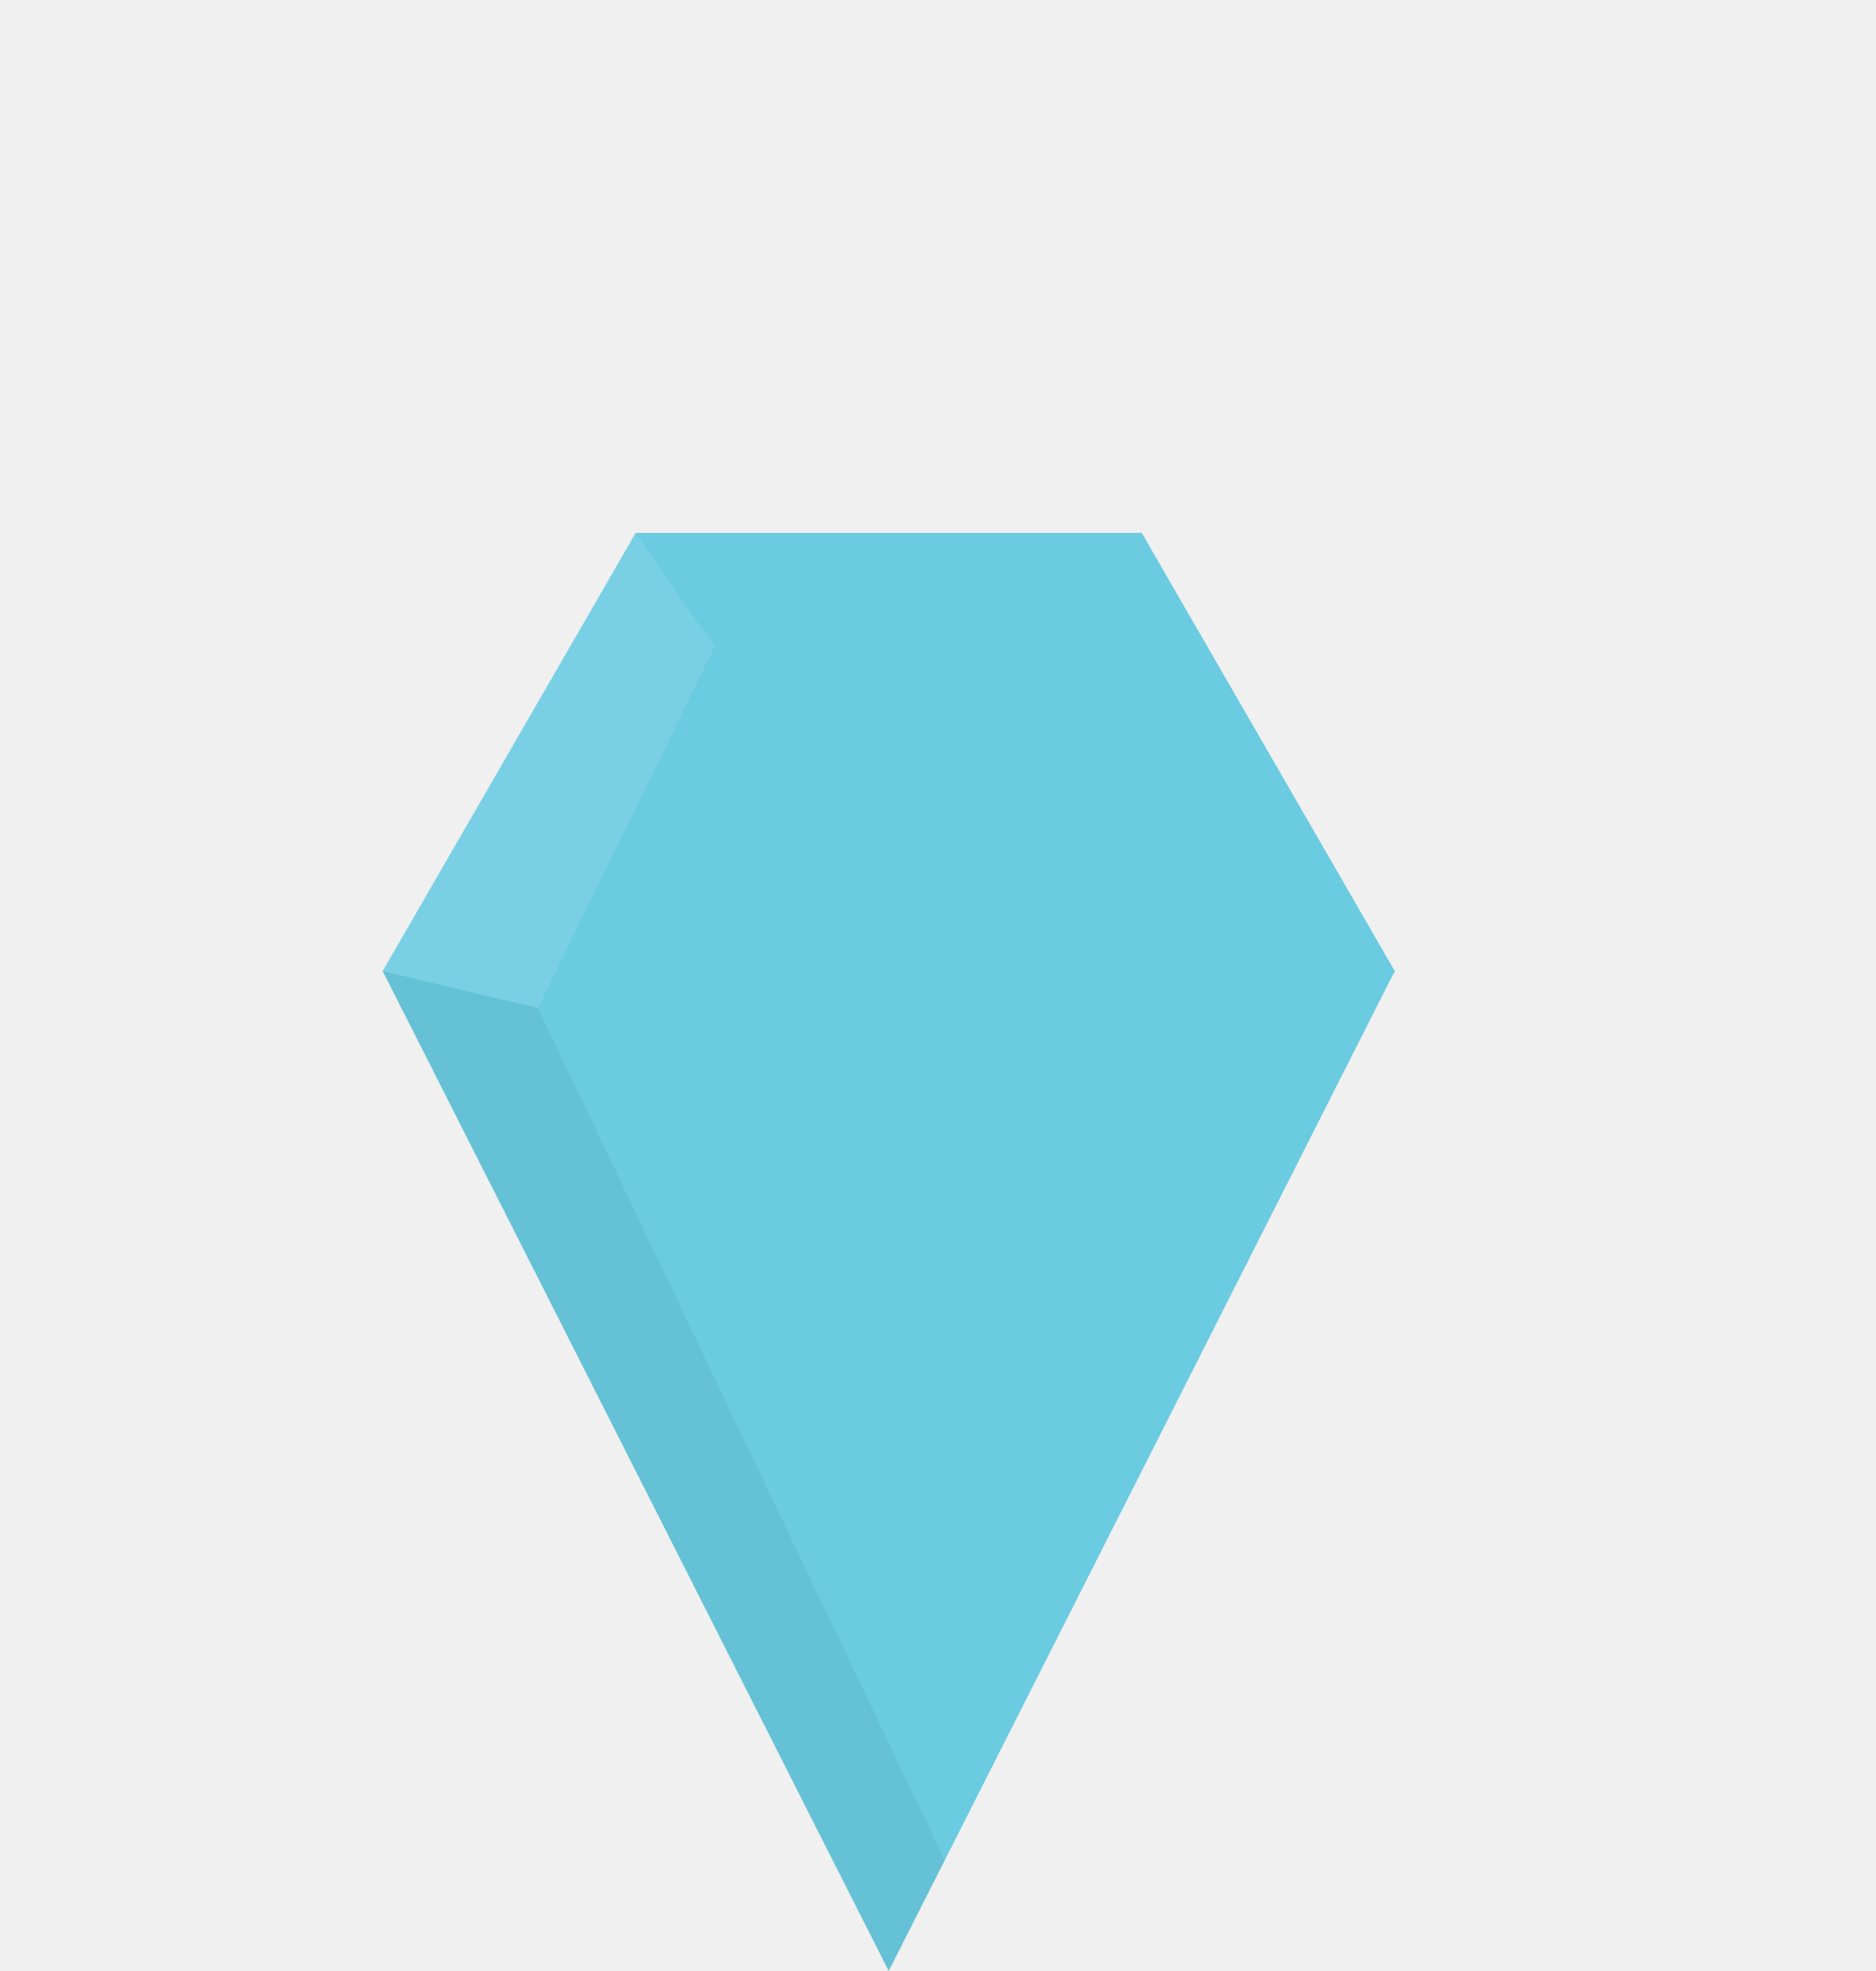
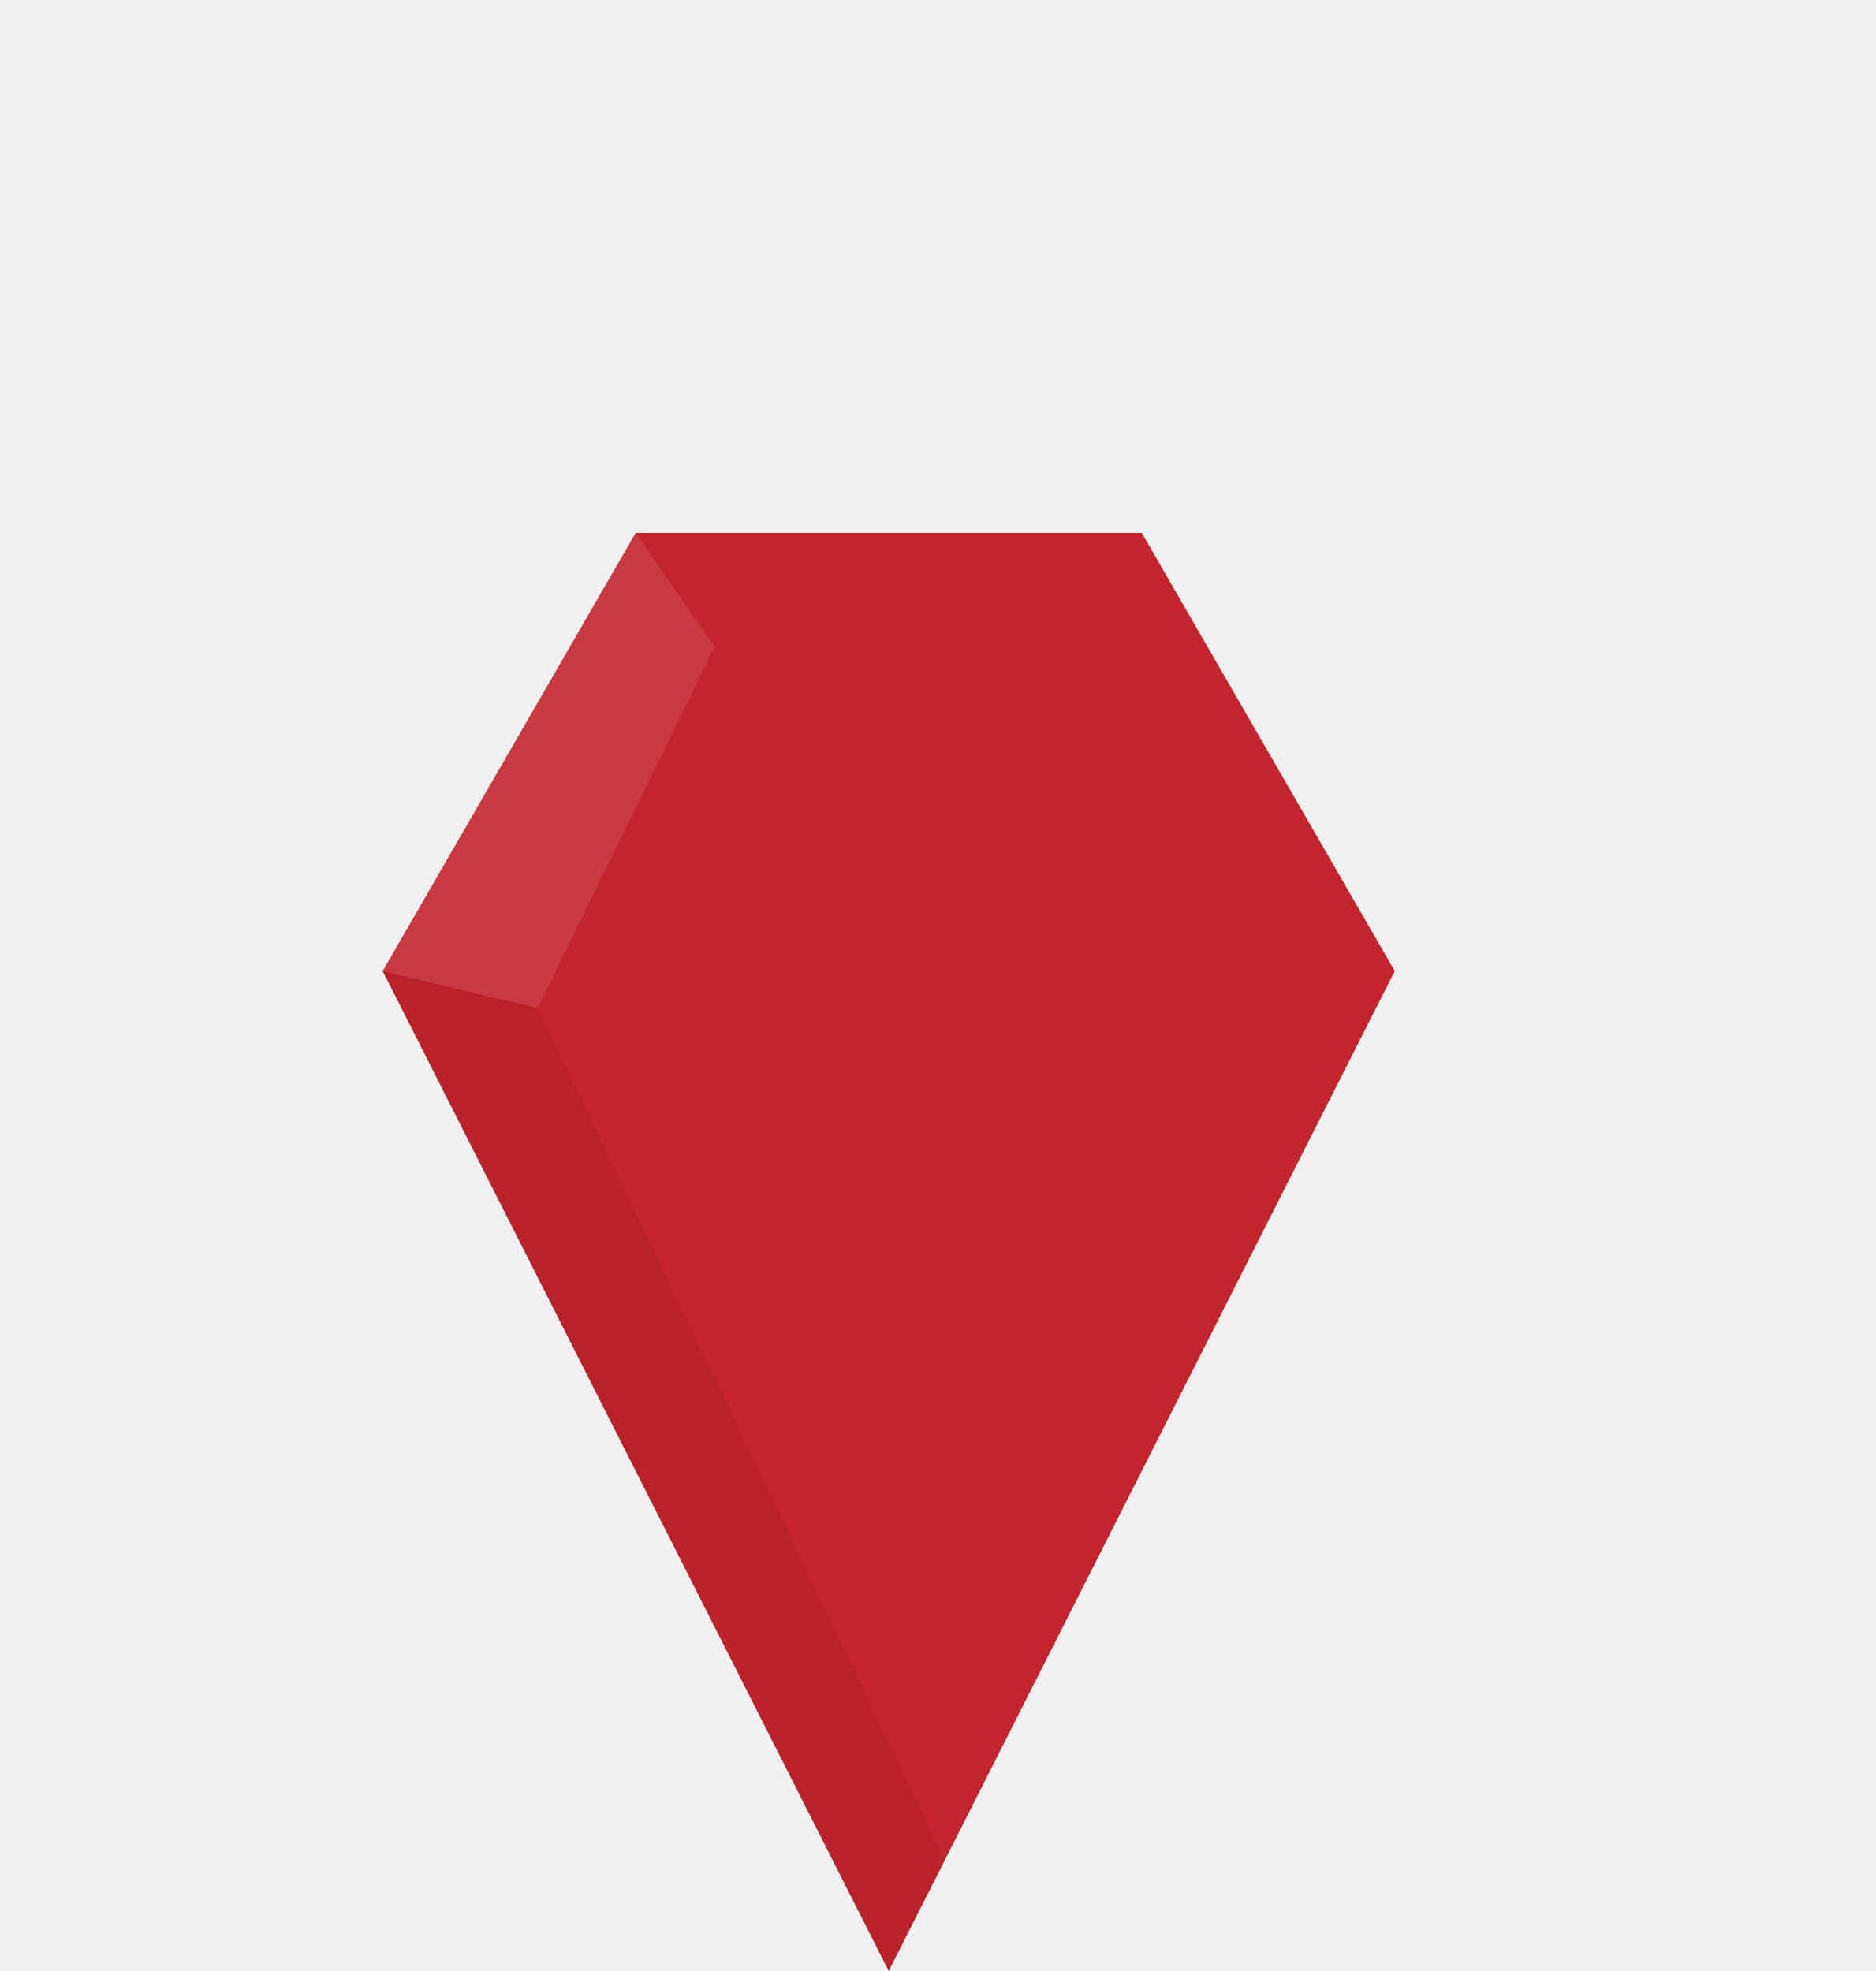
<svg xmlns="http://www.w3.org/2000/svg" version="1.1" id="Layer_1" x="0px" y="0px" width="76.128px" height="80px" viewBox="0 0 76.128 80" enable-background="new 0 0 76.128 80" xml:space="preserve">
  <g>
    <g>
-       <polygon fill="#6ACBE1" points="25.796,57.197 15.529,39.414 25.796,21.629 46.332,21.629 56.599,39.414 46.332,57.197   " />
-       <polygon fill="#6ACBE1" points="15.529,39.414 36.064,80 56.599,39.414   " />
+       <polygon fill="#C3242D" points="25.796,57.197 15.529,39.414 25.796,21.629 46.332,21.629 56.599,39.414 46.332,57.197   " />
+       <polygon fill="#C3242D" points="15.529,39.414 36.064,80 56.599,39.414   " />
    </g>
    <polygon opacity="0.05" fill="#010101" enable-background="new    " points="15.529,39.414 36.064,80 38.337,75.504 21.827,40.916     " />
    <polyline opacity="0.1" fill="#FFFFFF" enable-background="new    " points="28.994,26.25 25.796,21.629 15.529,39.414    21.827,40.916  " />
    <animateTransform id="one" attributeName="transform" attributeType="XML" type="translate" from="0,0" to="0,-20" begin="0s;two.end+0.1s" dur="0.3s" fill="freeze" />
    <animateTransform id="two" attributeName="transform" attributeType="XML" type="translate" from="0,-20" to="0,0" begin="one.end+0.1s" dur="0.3s" fill="freeze" />
  </g>
</svg>
